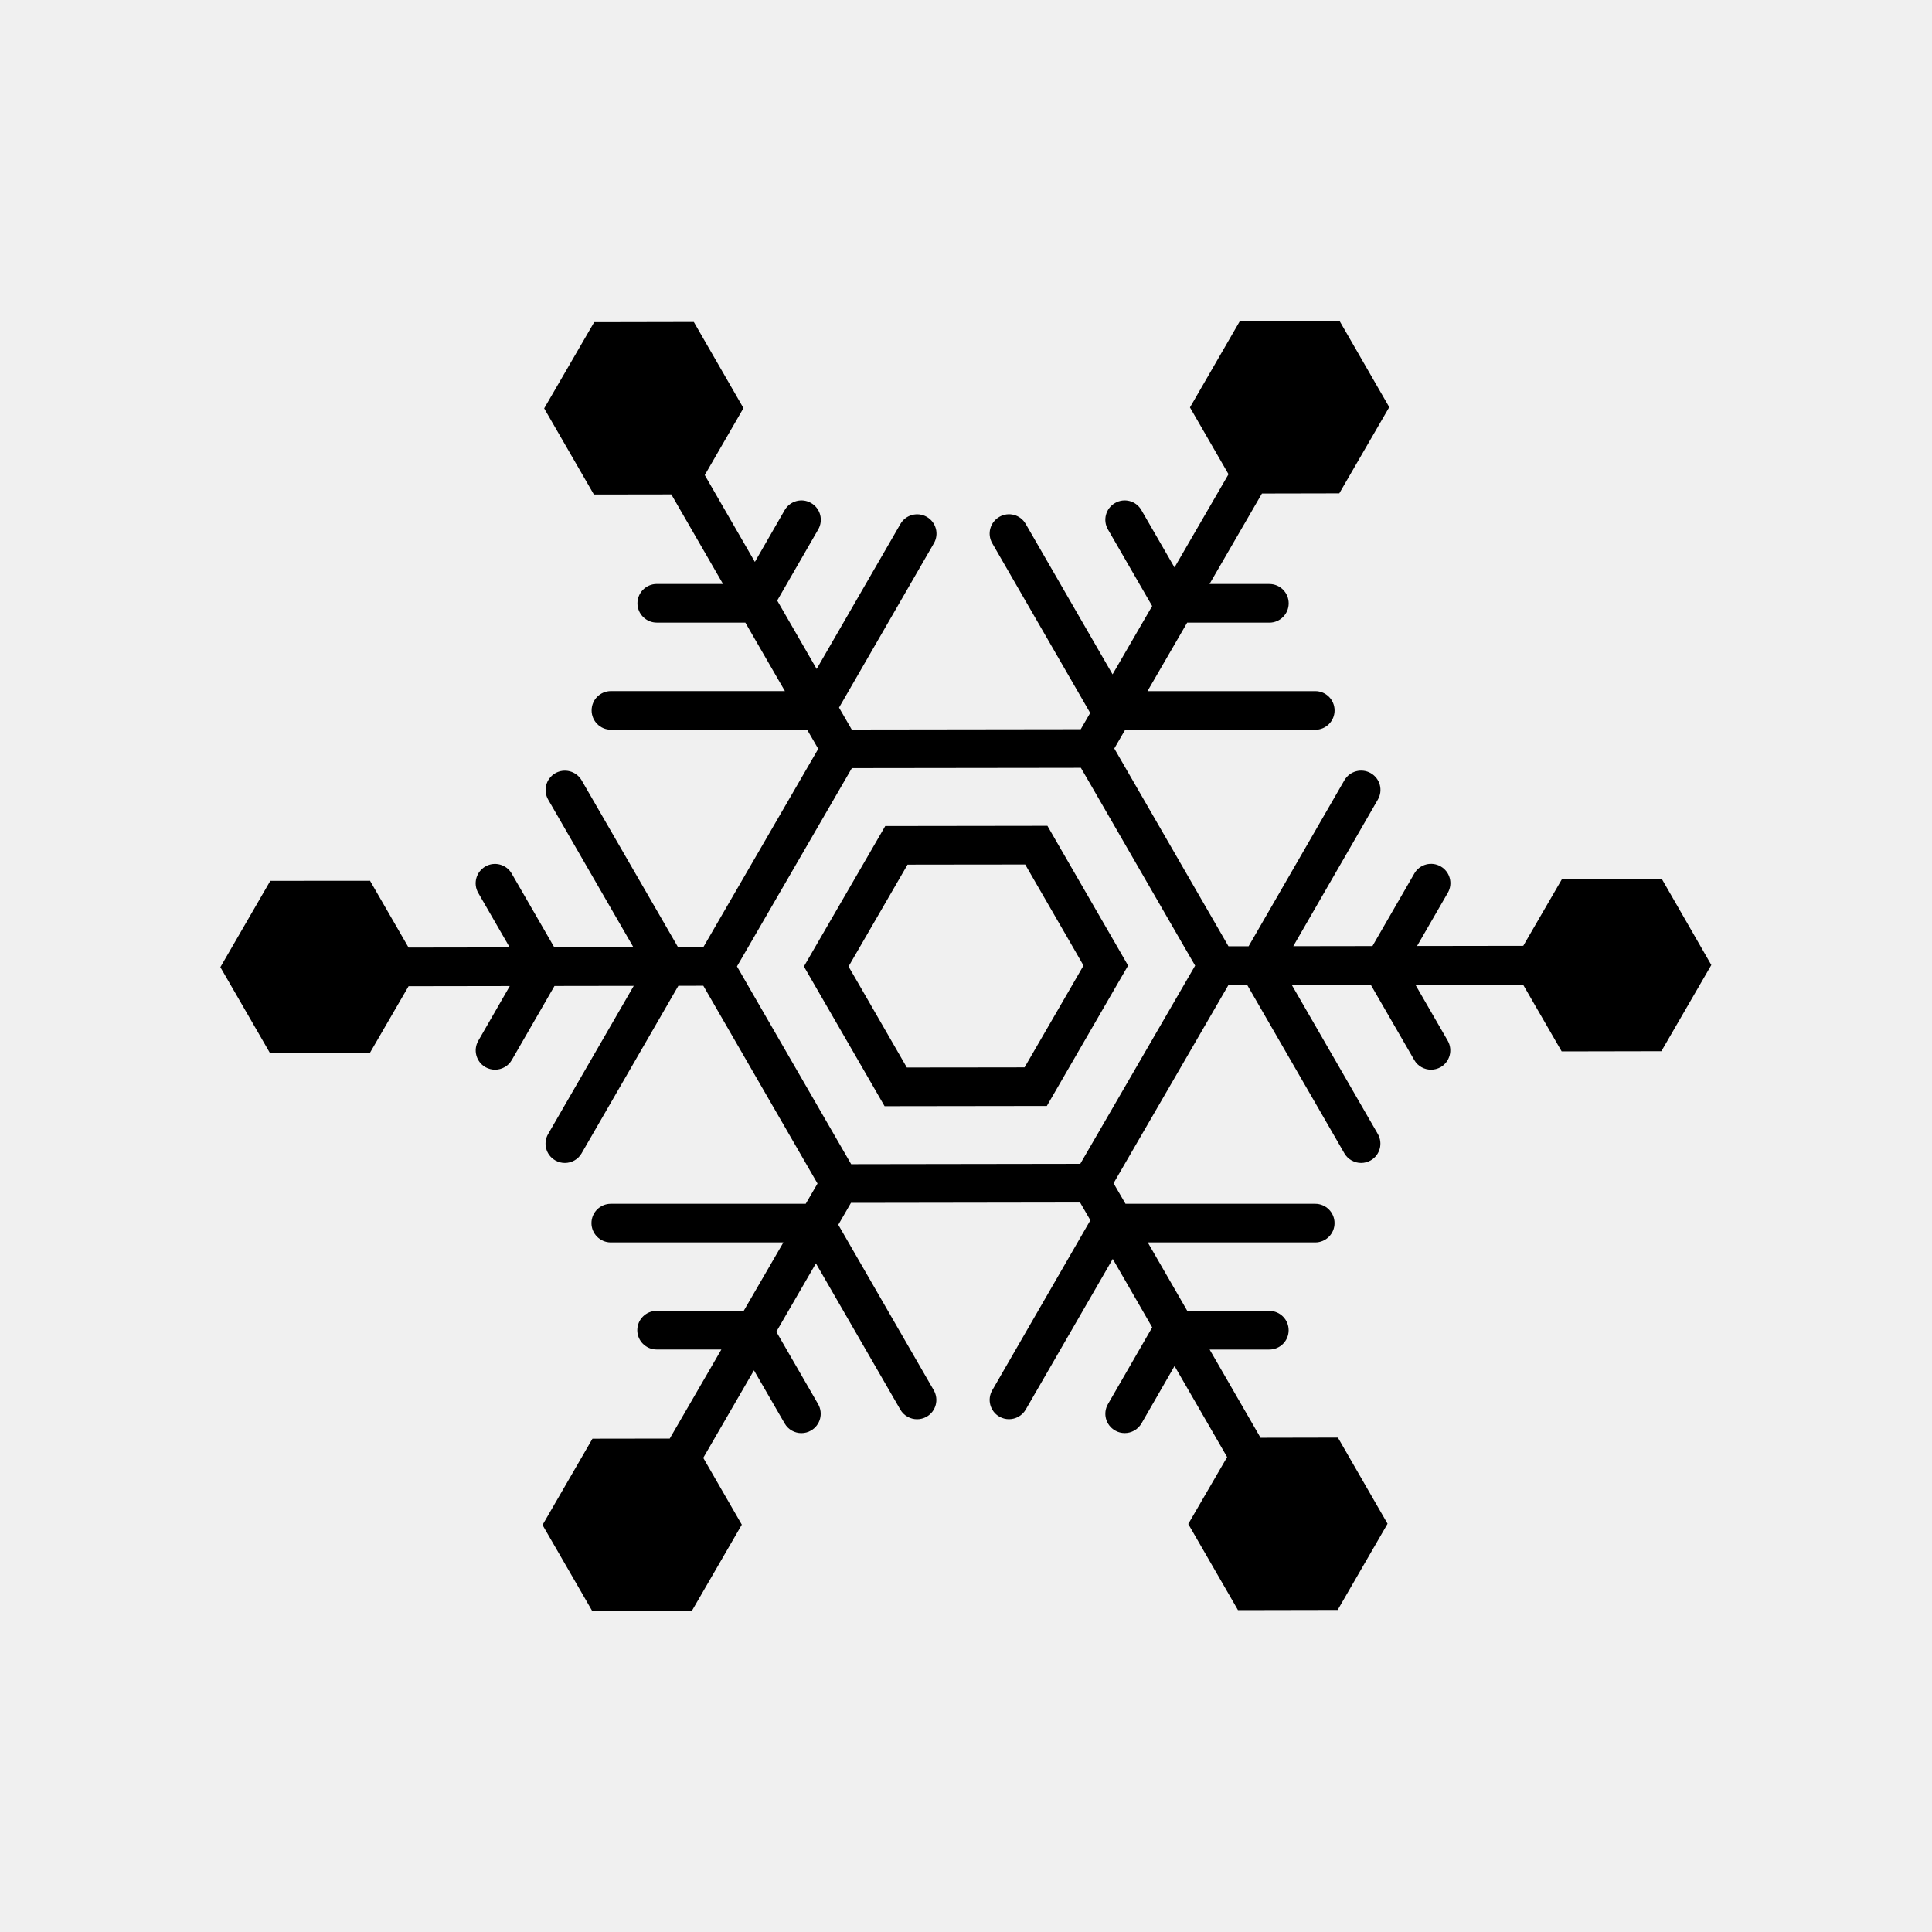
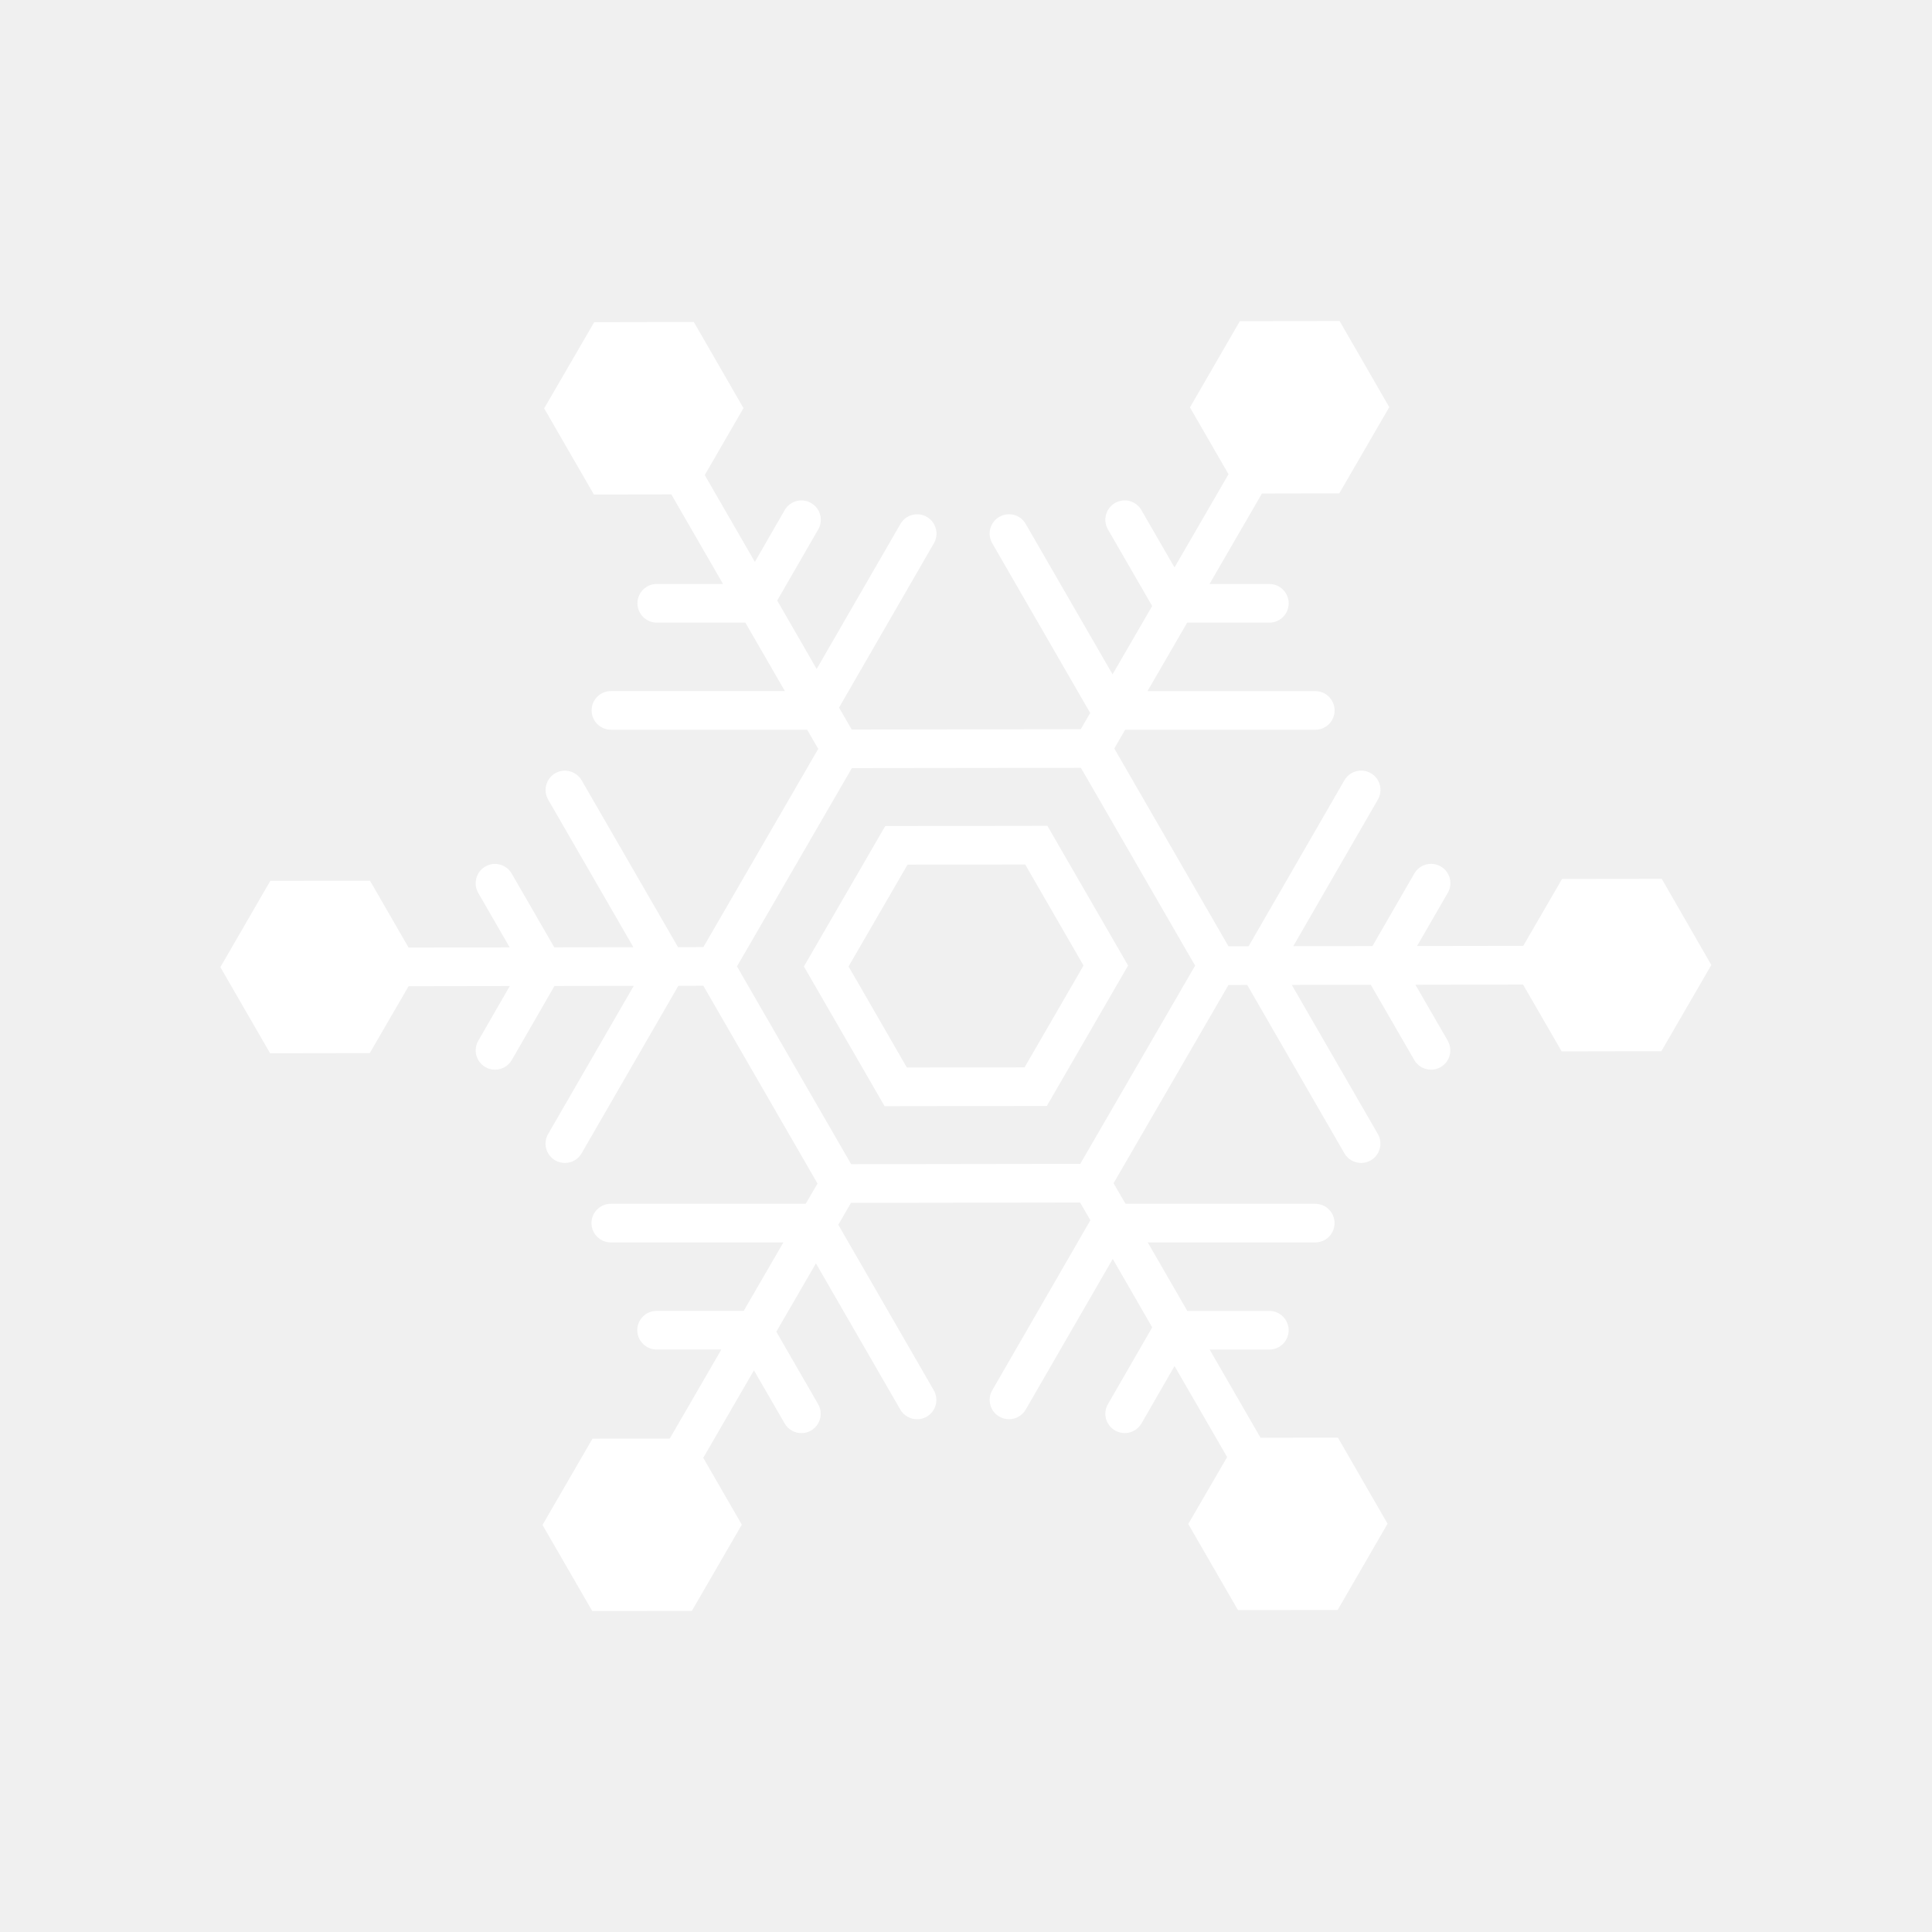
<svg xmlns="http://www.w3.org/2000/svg" version="1.1" id="Layer_1" x="0px" y="0px" width="50px" height="50px" viewBox="174.5 -105.5 50 50" enable-background="new 174.5 -105.5 50 50" xml:space="preserve">
-   <path d="M217.506-82.756l-2.58,0.003l-1.004,1.731l-2.748,0.004l0.795-1.376c0.139-0.239,0.057-0.545-0.184-0.683  c-0.238-0.137-0.545-0.056-0.682,0.183l-1.084,1.878l-2.049,0.003l2.189-3.794c0.139-0.239,0.057-0.545-0.182-0.683  c-0.238-0.137-0.545-0.057-0.684,0.183l-2.479,4.296l-0.521,0.001l-2.955-5.119l0.281-0.485h4.92c0.277,0,0.5-0.224,0.5-0.5  s-0.223-0.5-0.5-0.5h-4.342l1.027-1.772h2.127c0.277,0,0.5-0.224,0.5-0.5s-0.223-0.5-0.5-0.5h-1.549l1.357-2.342l2.002-0.004  l1.293-2.231l-1.285-2.229l-2.582,0.003l-1.291,2.233l0.998,1.729l-1.398,2.412l-0.857-1.484c-0.137-0.239-0.441-0.322-0.682-0.183  c-0.24,0.138-0.322,0.443-0.184,0.683l1.145,1.983l-1.025,1.768l-2.248-3.893c-0.137-0.24-0.443-0.321-0.682-0.183  c-0.24,0.138-0.322,0.443-0.184,0.683l2.535,4.392l-0.244,0.421l-5.928,0.008l-0.328-0.567l2.455-4.253  c0.139-0.239,0.057-0.545-0.184-0.684c-0.238-0.136-0.545-0.056-0.682,0.184l-2.168,3.753l-1.021-1.771l1.061-1.84  c0.139-0.239,0.057-0.546-0.184-0.684c-0.24-0.139-0.545-0.056-0.684,0.184l-0.771,1.34l-1.297-2.247l1.002-1.733l-1.285-2.229  l-2.578,0.005l-1.295,2.231l1.287,2.229l2.004-0.003l1.338,2.319l-1.715-0.001c-0.275,0-0.5,0.224-0.5,0.5s0.225,0.5,0.5,0.5  l2.293,0.001l1.023,1.771h-4.502c-0.277,0-0.5,0.224-0.5,0.5s0.223,0.5,0.5,0.5h5.078l0.287,0.495l-2.973,5.131l-0.656,0.001  l-2.494-4.317c-0.141-0.24-0.445-0.321-0.684-0.183c-0.238,0.138-0.32,0.444-0.182,0.683l2.205,3.819l-2.047,0.003l-1.102-1.908  c-0.137-0.239-0.443-0.322-0.682-0.184c-0.24,0.139-0.322,0.444-0.184,0.684l0.814,1.41l-2.617,0.004l-0.998-1.729l-2.58,0.002  l-1.293,2.234l1.287,2.228l2.58-0.004l1.004-1.731l2.619-0.004l-0.814,1.414c-0.139,0.239-0.057,0.545,0.182,0.684  c0.08,0.045,0.166,0.066,0.25,0.066c0.174,0,0.342-0.09,0.434-0.25l1.105-1.916l2.051-0.003l-2.215,3.833  c-0.139,0.239-0.057,0.545,0.184,0.684c0.078,0.045,0.164,0.066,0.25,0.066c0.172,0,0.34-0.089,0.432-0.25l2.504-4.335l0.646-0.001  l2.955,5.119l-0.305,0.524h-5.045c-0.275,0-0.5,0.224-0.5,0.5c0,0.275,0.225,0.5,0.5,0.5h4.467l-1.027,1.771h-2.254  c-0.275,0-0.5,0.224-0.5,0.5s0.225,0.5,0.5,0.5h1.676l-1.336,2.305l-2,0.003l-1.293,2.233l1.287,2.227l2.578-0.003l1.293-2.232  l-0.998-1.729l1.312-2.265l0.795,1.375c0.092,0.16,0.26,0.25,0.432,0.25c0.086,0,0.172-0.021,0.25-0.067  c0.24-0.138,0.322-0.443,0.184-0.683l-1.082-1.874l1.025-1.769l2.184,3.784c0.092,0.16,0.262,0.25,0.434,0.25  c0.084,0,0.17-0.021,0.25-0.067c0.238-0.138,0.32-0.443,0.182-0.683l-2.471-4.283l0.328-0.567l5.93-0.009l0.266,0.459l-2.539,4.399  c-0.139,0.239-0.057,0.545,0.182,0.683c0.08,0.046,0.166,0.067,0.25,0.067c0.172,0,0.342-0.09,0.434-0.25l2.252-3.898l1.021,1.771  l-1.145,1.986c-0.139,0.239-0.057,0.545,0.184,0.683c0.078,0.046,0.164,0.067,0.25,0.067c0.172,0,0.34-0.09,0.434-0.25l0.855-1.485  l1.361,2.356l-1.006,1.732l1.287,2.229l2.58-0.005l1.291-2.231l-1.285-2.229l-2.002,0.004l-1.318-2.283h1.545  c0.277,0,0.5-0.224,0.5-0.5c0-0.275-0.223-0.5-0.5-0.5h-2.123l-1.023-1.772h4.334c0.277,0,0.5-0.224,0.5-0.5s-0.223-0.5-0.5-0.5  h-4.91l-0.309-0.532l2.973-5.13l0.486-0.001l2.514,4.356c0.092,0.16,0.262,0.25,0.434,0.25c0.084,0,0.17-0.021,0.25-0.067  c0.238-0.138,0.32-0.443,0.182-0.683l-2.227-3.858l2.045-0.003l1.125,1.947c0.092,0.161,0.262,0.25,0.434,0.25  c0.084,0,0.17-0.021,0.25-0.066c0.238-0.139,0.32-0.444,0.182-0.684l-0.836-1.448l2.785-0.005l1,1.73l2.58-0.005l1.293-2.231  L217.506-82.756z M205.43-80.51l-0.291,0.502l-2.393,4.13l-0.289,0.498l-0.576,0.001l-4.773,0.007l-0.58,0.001l-0.287-0.497  l-2.381-4.123l-0.287-0.499l0.291-0.501l2.393-4.131l0.289-0.499l0.576-0.001l4.773-0.006l0.578-0.001l0.289,0.498l2.379,4.123  L205.43-80.51z M201.607-84.128l-0.584,0.001l-3.037,0.004l-0.576,0.001l-0.289,0.499l-1.523,2.629l-0.293,0.506l0.285,0.494  l1.518,2.628l0.285,0.494l0.584-0.001l3.039-0.004l0.576-0.001l0.289-0.499l1.521-2.629l0.293-0.505l-0.285-0.495l-1.518-2.627  L201.607-84.128z M202.541-80.512l-0.293,0.508l-0.943,1.628l-0.289,0.499l-0.576,0.001l-1.883,0.002l-0.588,0.001l-0.283-0.491  l-0.941-1.632l-0.285-0.491l0.295-0.509l0.943-1.628l0.289-0.499l0.576-0.001l1.881-0.002l0.588-0.001l0.283,0.491l0.943,1.632  L202.541-80.512z" />
+   <path style="fill:white" d="M217.506-82.756l-2.58,0.003l-1.004,1.731l-2.748,0.004l0.795-1.376c0.139-0.239,0.057-0.545-0.184-0.683  c-0.238-0.137-0.545-0.056-0.682,0.183l-1.084,1.878l-2.049,0.003l2.189-3.794c0.139-0.239,0.057-0.545-0.182-0.683  c-0.238-0.137-0.545-0.057-0.684,0.183l-2.479,4.296l-0.521,0.001l-2.955-5.119l0.281-0.485h4.92c0.277,0,0.5-0.224,0.5-0.5  s-0.223-0.5-0.5-0.5h-4.342l1.027-1.772h2.127c0.277,0,0.5-0.224,0.5-0.5s-0.223-0.5-0.5-0.5h-1.549l1.357-2.342l2.002-0.004  l1.293-2.231l-1.285-2.229l-2.582,0.003l-1.291,2.233l0.998,1.729l-1.398,2.412l-0.857-1.484c-0.137-0.239-0.441-0.322-0.682-0.183  c-0.24,0.138-0.322,0.443-0.184,0.683l1.145,1.983l-1.025,1.768l-2.248-3.893c-0.137-0.24-0.443-0.321-0.682-0.183  c-0.24,0.138-0.322,0.443-0.184,0.683l2.535,4.392l-0.244,0.421l-5.928,0.008l-0.328-0.567l2.455-4.253  c0.139-0.239,0.057-0.545-0.184-0.684c-0.238-0.136-0.545-0.056-0.682,0.184l-2.168,3.753l-1.021-1.771l1.061-1.84  c0.139-0.239,0.057-0.546-0.184-0.684c-0.24-0.139-0.545-0.056-0.684,0.184l-0.771,1.34l-1.297-2.247l1.002-1.733l-1.285-2.229  l-2.578,0.005l-1.295,2.231l1.287,2.229l2.004-0.003l1.338,2.319l-1.715-0.001c-0.275,0-0.5,0.224-0.5,0.5s0.225,0.5,0.5,0.5  l2.293,0.001l1.023,1.771h-4.502c-0.277,0-0.5,0.224-0.5,0.5s0.223,0.5,0.5,0.5h5.078l0.287,0.495l-2.973,5.131l-0.656,0.001  l-2.494-4.317c-0.141-0.24-0.445-0.321-0.684-0.183c-0.238,0.138-0.32,0.444-0.182,0.683l2.205,3.819l-2.047,0.003l-1.102-1.908  c-0.137-0.239-0.443-0.322-0.682-0.184c-0.24,0.139-0.322,0.444-0.184,0.684l0.814,1.41l-2.617,0.004l-0.998-1.729l-2.58,0.002  l-1.293,2.234l1.287,2.228l2.58-0.004l1.004-1.731l2.619-0.004l-0.814,1.414c-0.139,0.239-0.057,0.545,0.182,0.684  c0.08,0.045,0.166,0.066,0.25,0.066c0.174,0,0.342-0.09,0.434-0.25l1.105-1.916l2.051-0.003l-2.215,3.833  c-0.139,0.239-0.057,0.545,0.184,0.684c0.078,0.045,0.164,0.066,0.25,0.066c0.172,0,0.34-0.089,0.432-0.25l2.504-4.335l0.646-0.001  l2.955,5.119l-0.305,0.524h-5.045c-0.275,0-0.5,0.224-0.5,0.5c0,0.275,0.225,0.5,0.5,0.5h4.467l-1.027,1.771h-2.254  c-0.275,0-0.5,0.224-0.5,0.5s0.225,0.5,0.5,0.5h1.676l-1.336,2.305l-2,0.003l-1.293,2.233l1.287,2.227l2.578-0.003l1.293-2.232  l-0.998-1.729l1.312-2.265l0.795,1.375c0.092,0.16,0.26,0.25,0.432,0.25c0.086,0,0.172-0.021,0.25-0.067  c0.24-0.138,0.322-0.443,0.184-0.683l-1.082-1.874l1.025-1.769l2.184,3.784c0.092,0.16,0.262,0.25,0.434,0.25  c0.084,0,0.17-0.021,0.25-0.067c0.238-0.138,0.32-0.443,0.182-0.683l-2.471-4.283l0.328-0.567l5.93-0.009l0.266,0.459l-2.539,4.399  c-0.139,0.239-0.057,0.545,0.182,0.683c0.08,0.046,0.166,0.067,0.25,0.067c0.172,0,0.342-0.09,0.434-0.25l2.252-3.898l1.021,1.771  l-1.145,1.986c-0.139,0.239-0.057,0.545,0.184,0.683c0.078,0.046,0.164,0.067,0.25,0.067c0.172,0,0.34-0.09,0.434-0.25l0.855-1.485  l1.361,2.356l-1.006,1.732l1.287,2.229l2.58-0.005l1.291-2.231l-1.285-2.229l-2.002,0.004l-1.318-2.283h1.545  c0.277,0,0.5-0.224,0.5-0.5c0-0.275-0.223-0.5-0.5-0.5h-2.123l-1.023-1.772h4.334c0.277,0,0.5-0.224,0.5-0.5s-0.223-0.5-0.5-0.5  h-4.91l-0.309-0.532l2.973-5.13l0.486-0.001l2.514,4.356c0.092,0.16,0.262,0.25,0.434,0.25c0.084,0,0.17-0.021,0.25-0.067  c0.238-0.138,0.32-0.443,0.182-0.683l-2.227-3.858l2.045-0.003l1.125,1.947c0.092,0.161,0.262,0.25,0.434,0.25  c0.084,0,0.17-0.021,0.25-0.066c0.238-0.139,0.32-0.444,0.182-0.684l-0.836-1.448l2.785-0.005l1,1.73l2.58-0.005l1.293-2.231  L217.506-82.756z M205.43-80.51l-0.291,0.502l-2.393,4.13l-0.289,0.498l-0.576,0.001l-4.773,0.007l-0.58,0.001l-0.287-0.497  l-2.381-4.123l-0.287-0.499l0.291-0.501l2.393-4.131l0.289-0.499l0.576-0.001l4.773-0.006l0.578-0.001l0.289,0.498l2.379,4.123  L205.43-80.51z M201.607-84.128l-0.584,0.001l-3.037,0.004l-0.576,0.001l-0.289,0.499l-1.523,2.629l-0.293,0.506l0.285,0.494  l1.518,2.628l0.285,0.494l0.584-0.001l3.039-0.004l0.576-0.001l0.289-0.499l1.521-2.629l0.293-0.505l-0.285-0.495l-1.518-2.627  L201.607-84.128z M202.541-80.512l-0.293,0.508l-0.943,1.628l-0.289,0.499l-0.576,0.001l-1.883,0.002l-0.588,0.001l-0.283-0.491  l-0.941-1.632l-0.285-0.491l0.295-0.509l0.943-1.628l0.289-0.499l0.576-0.001l1.881-0.002l0.588-0.001l0.283,0.491l0.943,1.632  L202.541-80.512z" />
</svg>
